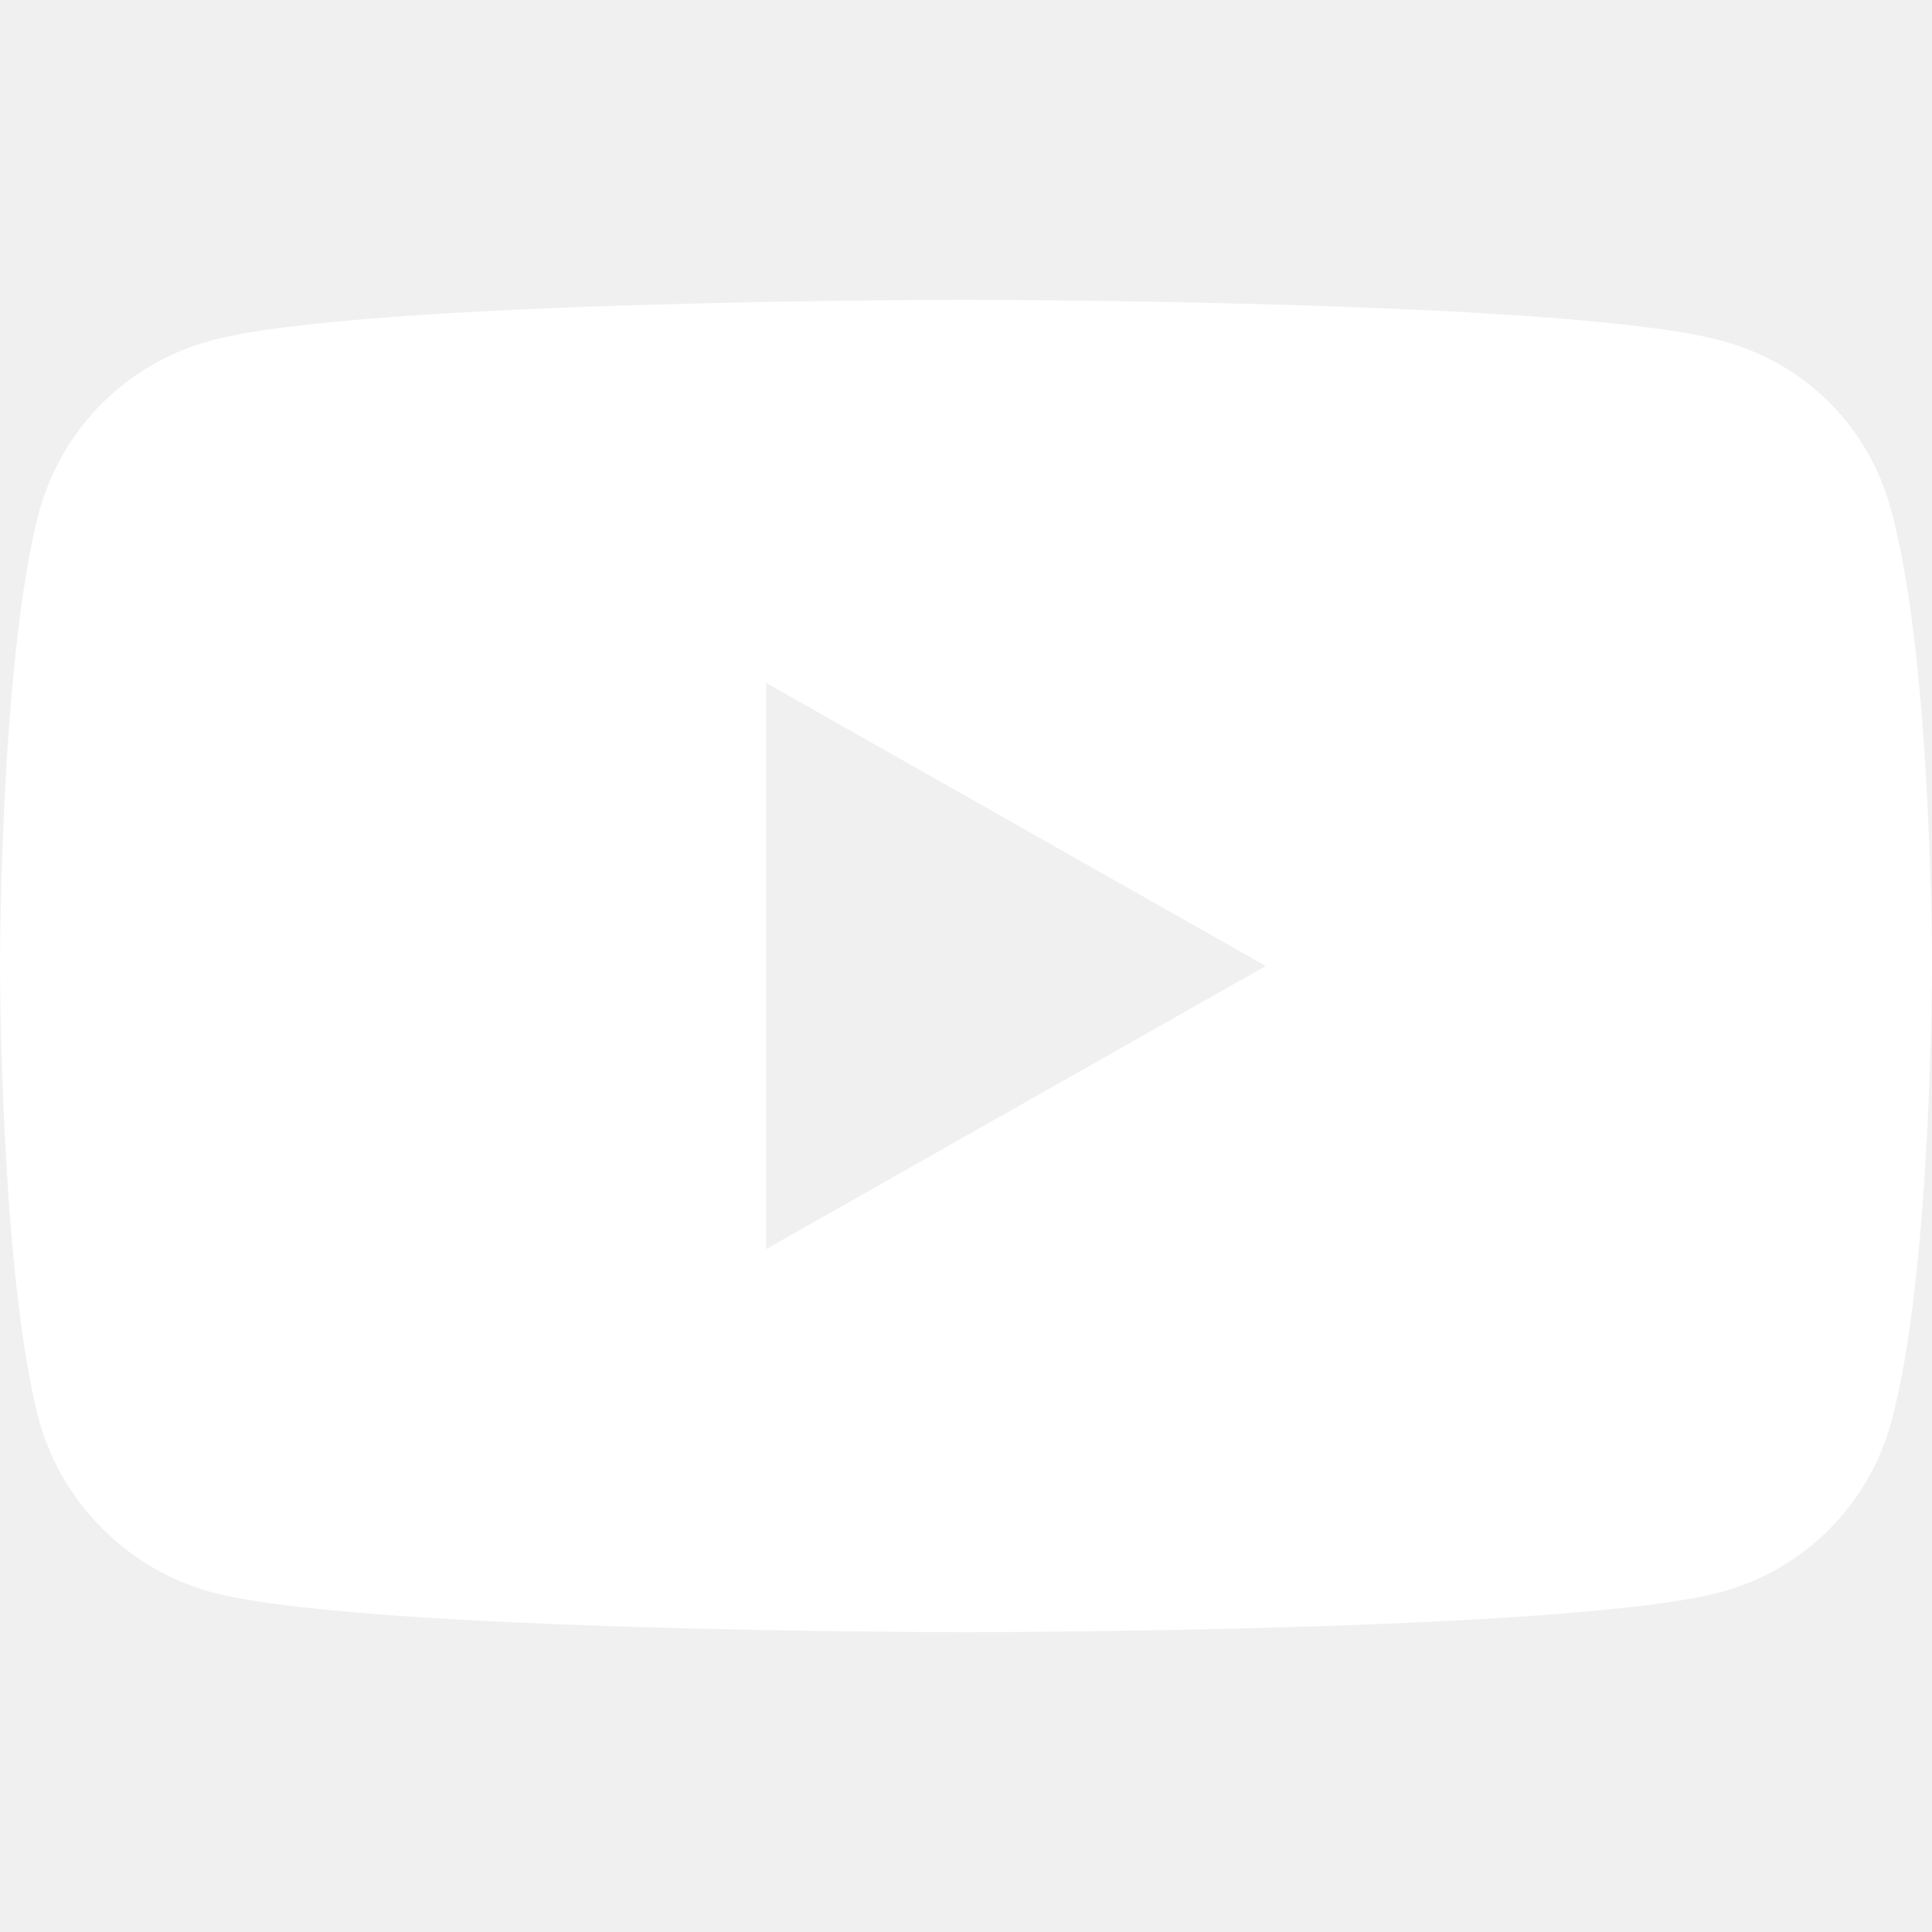
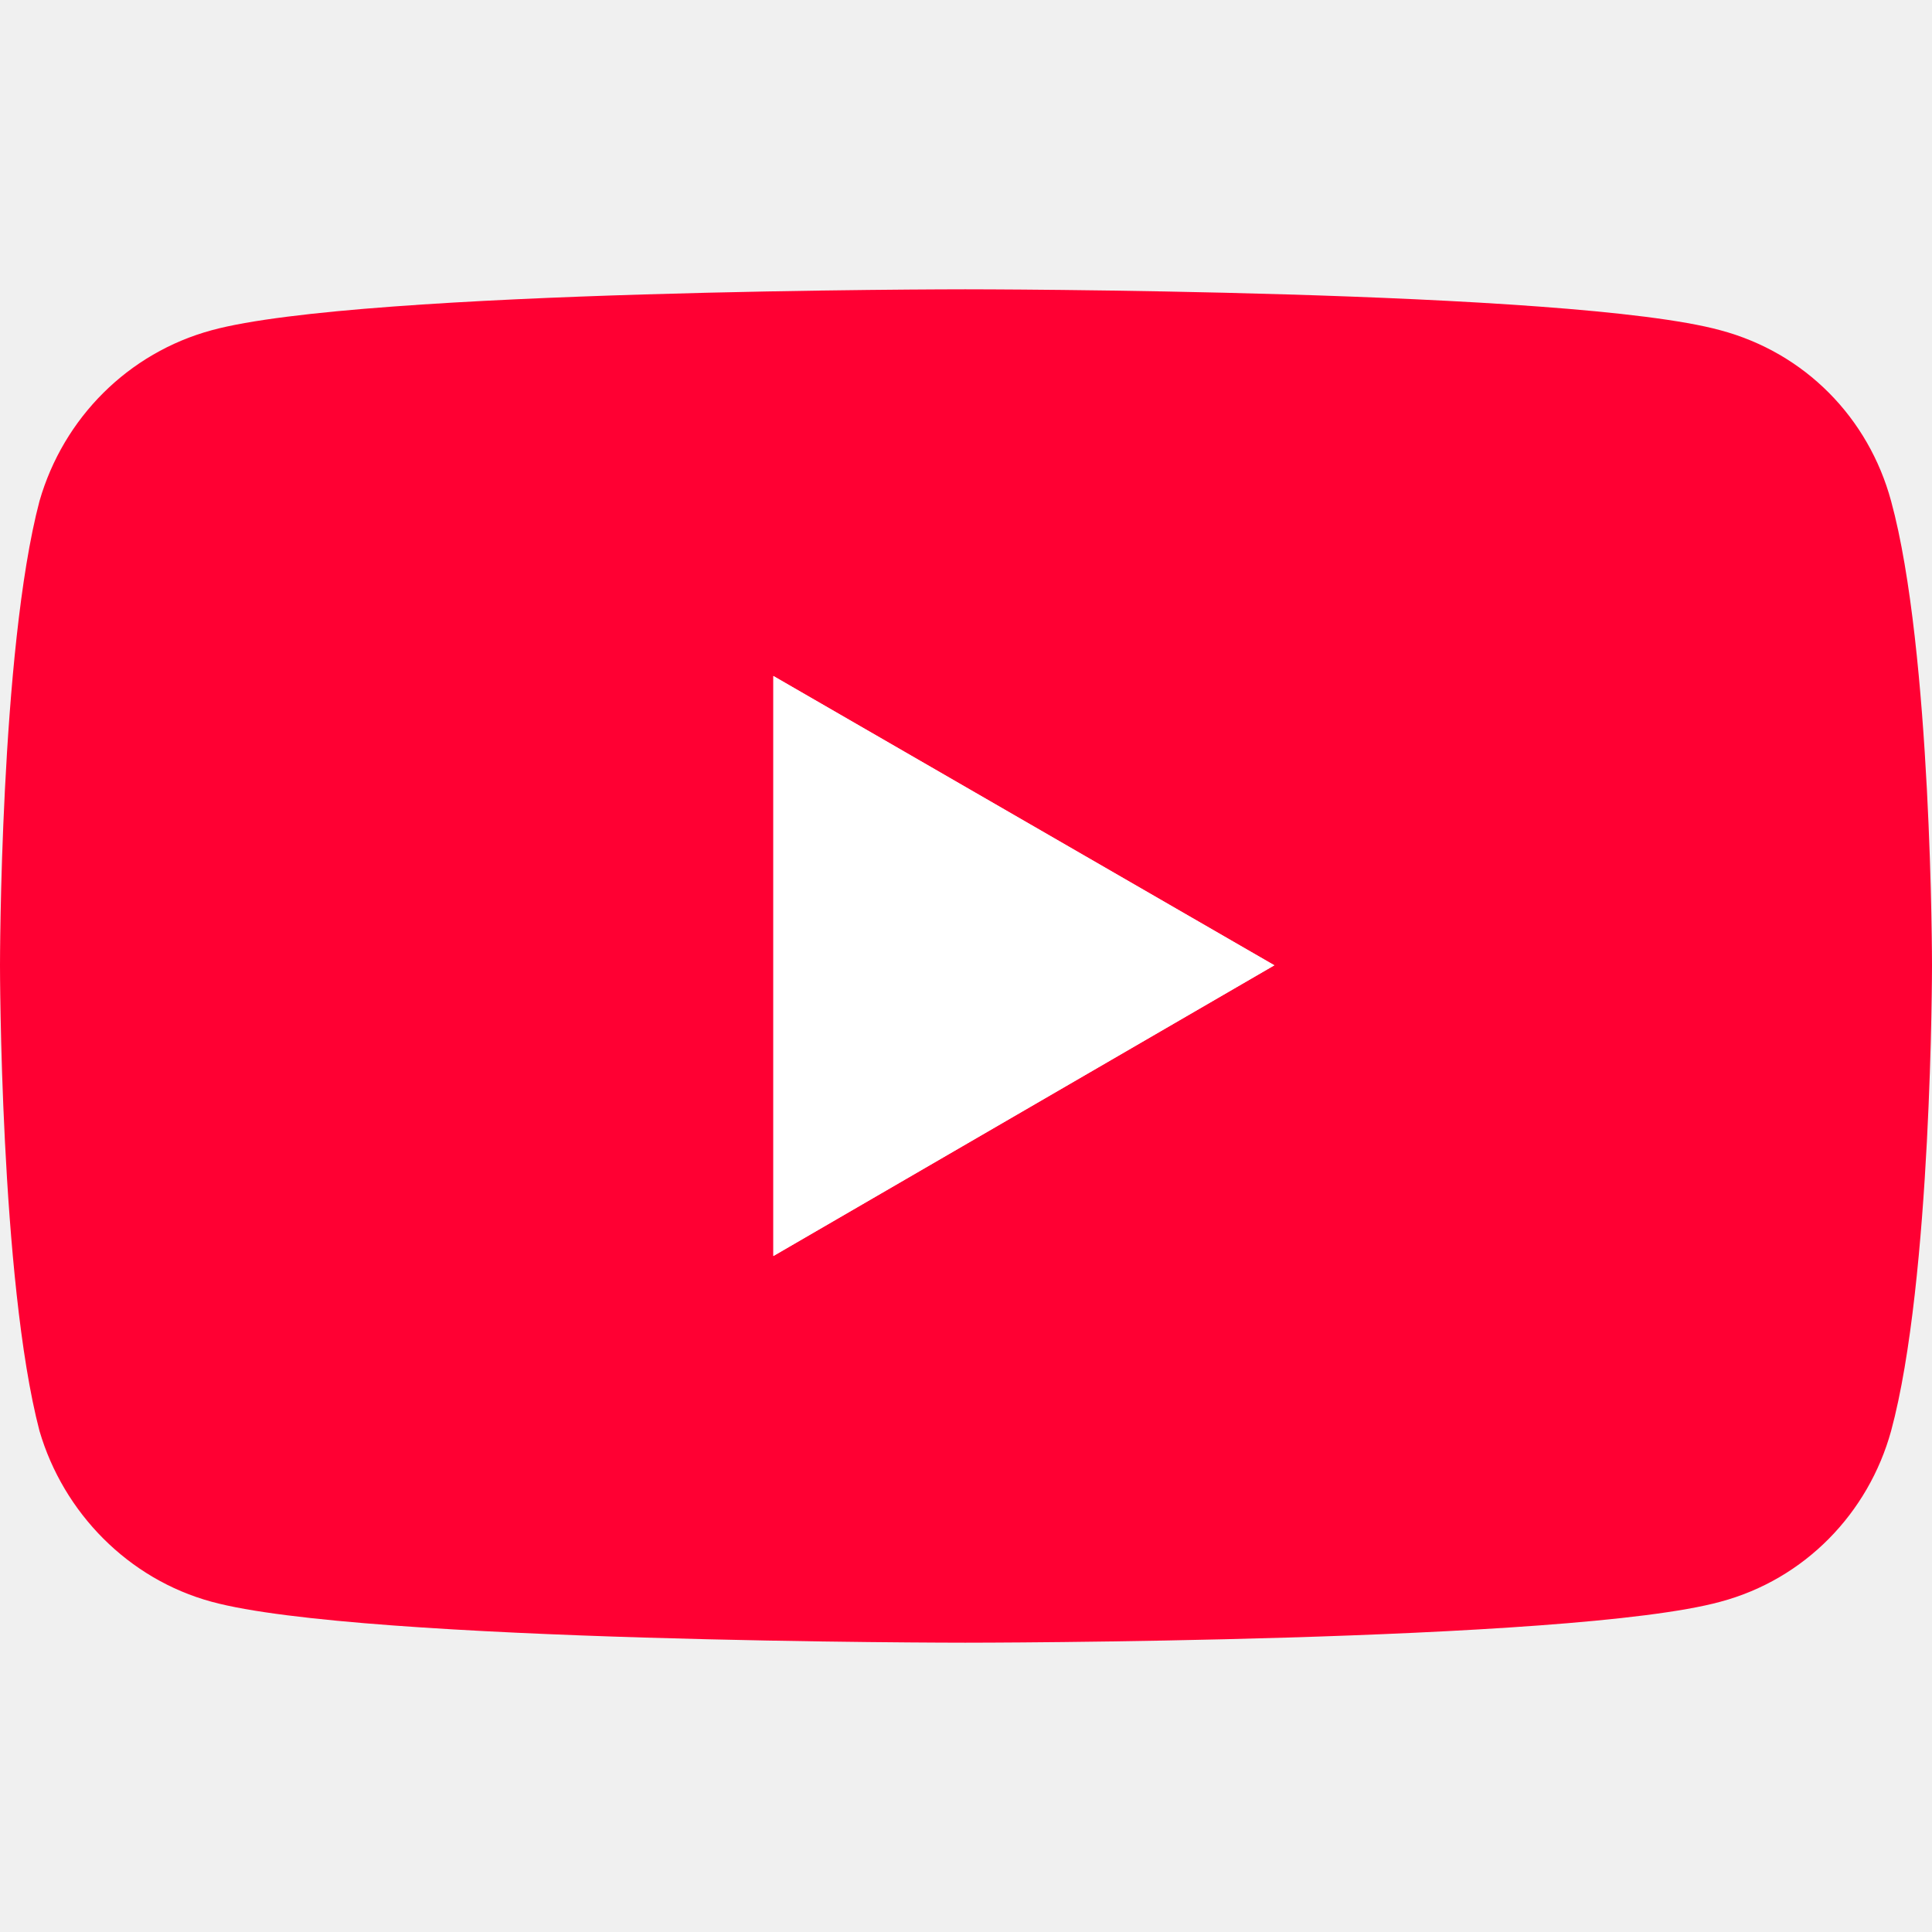
- <svg xmlns="http://www.w3.org/2000/svg" width="200mm" height="200mm" viewBox="0 0 200 200">
-   <path fill="#ffffff" d="m 99.895,31.035 c 0,0 -62.513,7.5e-5 -77.984,4.207 C 13.301,37.518 6.58,44.138 4.13,52.69 -2.2611239e-4,67.862 0,99.862 0,99.862 c 0,0 -2.2611239e-4,32.206 4.13,47.517 2.45,8.345 9.171,15.103 17.781,17.448 15.471,4.138 77.984,4.138 77.984,4.138 0,0 62.653,-3.2e-4 78.194,-4.138 8.75,-2.345 15.331,-9.103 17.641,-17.448 C 200,132.069 200,99.862 200,99.862 c 0,0 -2e-4,-32 -4.271,-47.172 C 193.42,44.138 186.839,37.518 178.089,35.242 162.548,31.035 99.895,31.035 99.895,31.035 Z M 79.31,70.69 131.034,100 79.31,129.31 Z" />
+ <svg xmlns="http://www.w3.org/2000/svg" viewBox="0 0 200 200">
+   <path d="M 80.058,130.022 131.921,99.927 80.058,69.978 Z M 21.914,165.815 C 13.294,163.477 6.574,156.611 4.09,148.137 -2.5848e-7,132.505 0,99.927 0,99.927 c 0,0 0,-32.578 4.09,-48.064 2.484,-8.619 9.204,-15.34 17.824,-17.677 15.486,-4.237 78.013,-4.237 78.013,-4.237 0,0 62.673,0 78.16,4.237 8.765,2.337 15.339,9.058 17.677,17.677 C 200,67.348 200,99.927 200,99.927 c 0,0 0,32.578 -4.236,48.21 -2.338,8.473 -8.912,15.339 -17.677,17.677 -15.486,4.237 -78.16,4.237 -78.16,4.237 0,0 -62.527,0 -78.013,-4.237" style="fill:#f03;fill-rule:nonzero" />
+   <path d="M 80.058,130.022 131.921,99.927 80.058,69.978 Z" style="fill:#fff;fill-rule:nonzero" />
</svg>
